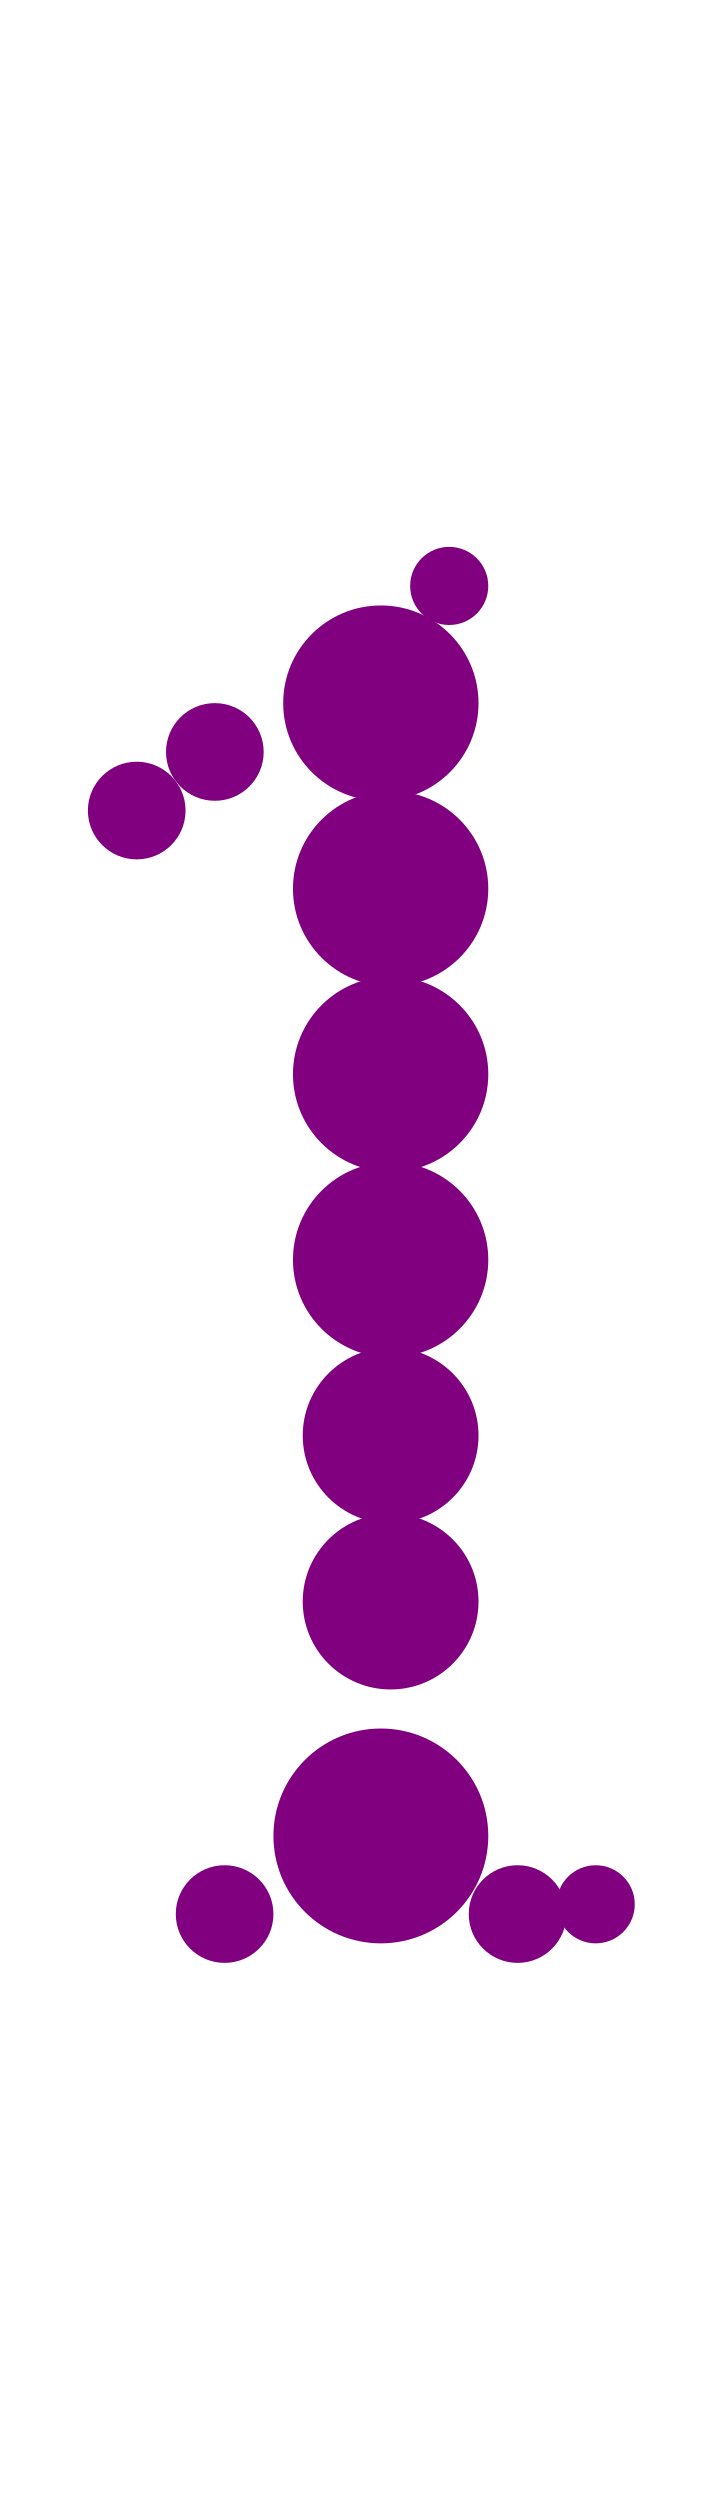
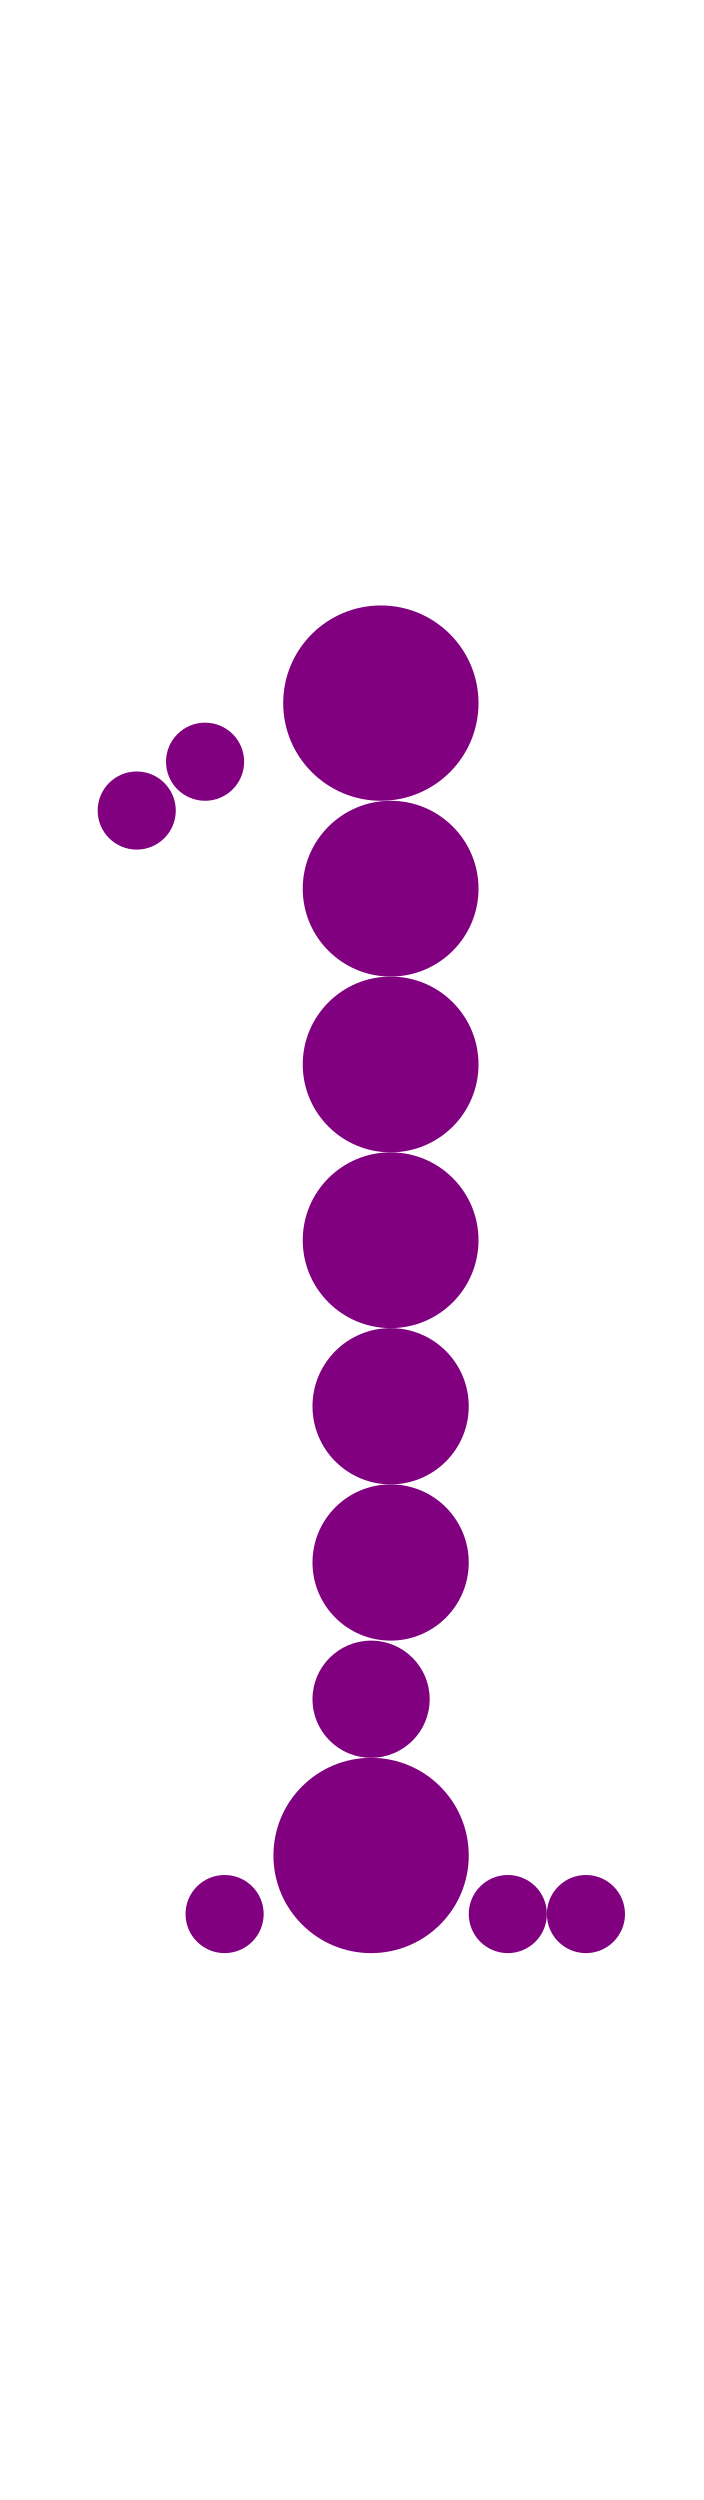
<svg width="72" height="256">
-   <circle cx="39" cy="188" r="11" fill="#800080" />
+   <circle cx="38" cy="190" r="10" fill="#800080" />
  <circle cx="39" cy="72" r="10" fill="#800080" />
-   <circle cx="40" cy="91" r="10" fill="#800080" />
-   <circle cx="40" cy="110" r="10" fill="#800080" />
-   <circle cx="40" cy="129" r="10" fill="#800080" />
-   <circle cx="40" cy="147" r="9" fill="#800080" />
-   <circle cx="40" cy="164" r="9" fill="#800080" />
-   <circle cx="14" cy="83" r="5" fill="#800080" />
-   <circle cx="22" cy="77" r="5" fill="#800080" />
-   <circle cx="23" cy="196" r="5" fill="#800080" />
-   <circle cx="53" cy="196" r="5" fill="#800080" />
-   <circle cx="46" cy="60" r="4" fill="#800080" />
-   <circle cx="61" cy="195" r="4" fill="#800080" />
+   <circle cx="40" cy="91" r="9" fill="#800080" />
+   <circle cx="40" cy="109" r="9" fill="#800080" />
+   <circle cx="40" cy="127" r="9" fill="#800080" />
+   <circle cx="40" cy="144" r="8" fill="#800080" />
+   <circle cx="40" cy="160" r="8" fill="#800080" />
+   <circle cx="38" cy="174" r="6" fill="#800080" />
+   <circle cx="14" cy="83" r="4" fill="#800080" />
+   <circle cx="21" cy="78" r="4" fill="#800080" />
+   <circle cx="23" cy="196" r="4" fill="#800080" />
+   <circle cx="52" cy="196" r="4" fill="#800080" />
+   <circle cx="60" cy="196" r="4" fill="#800080" />
</svg>
